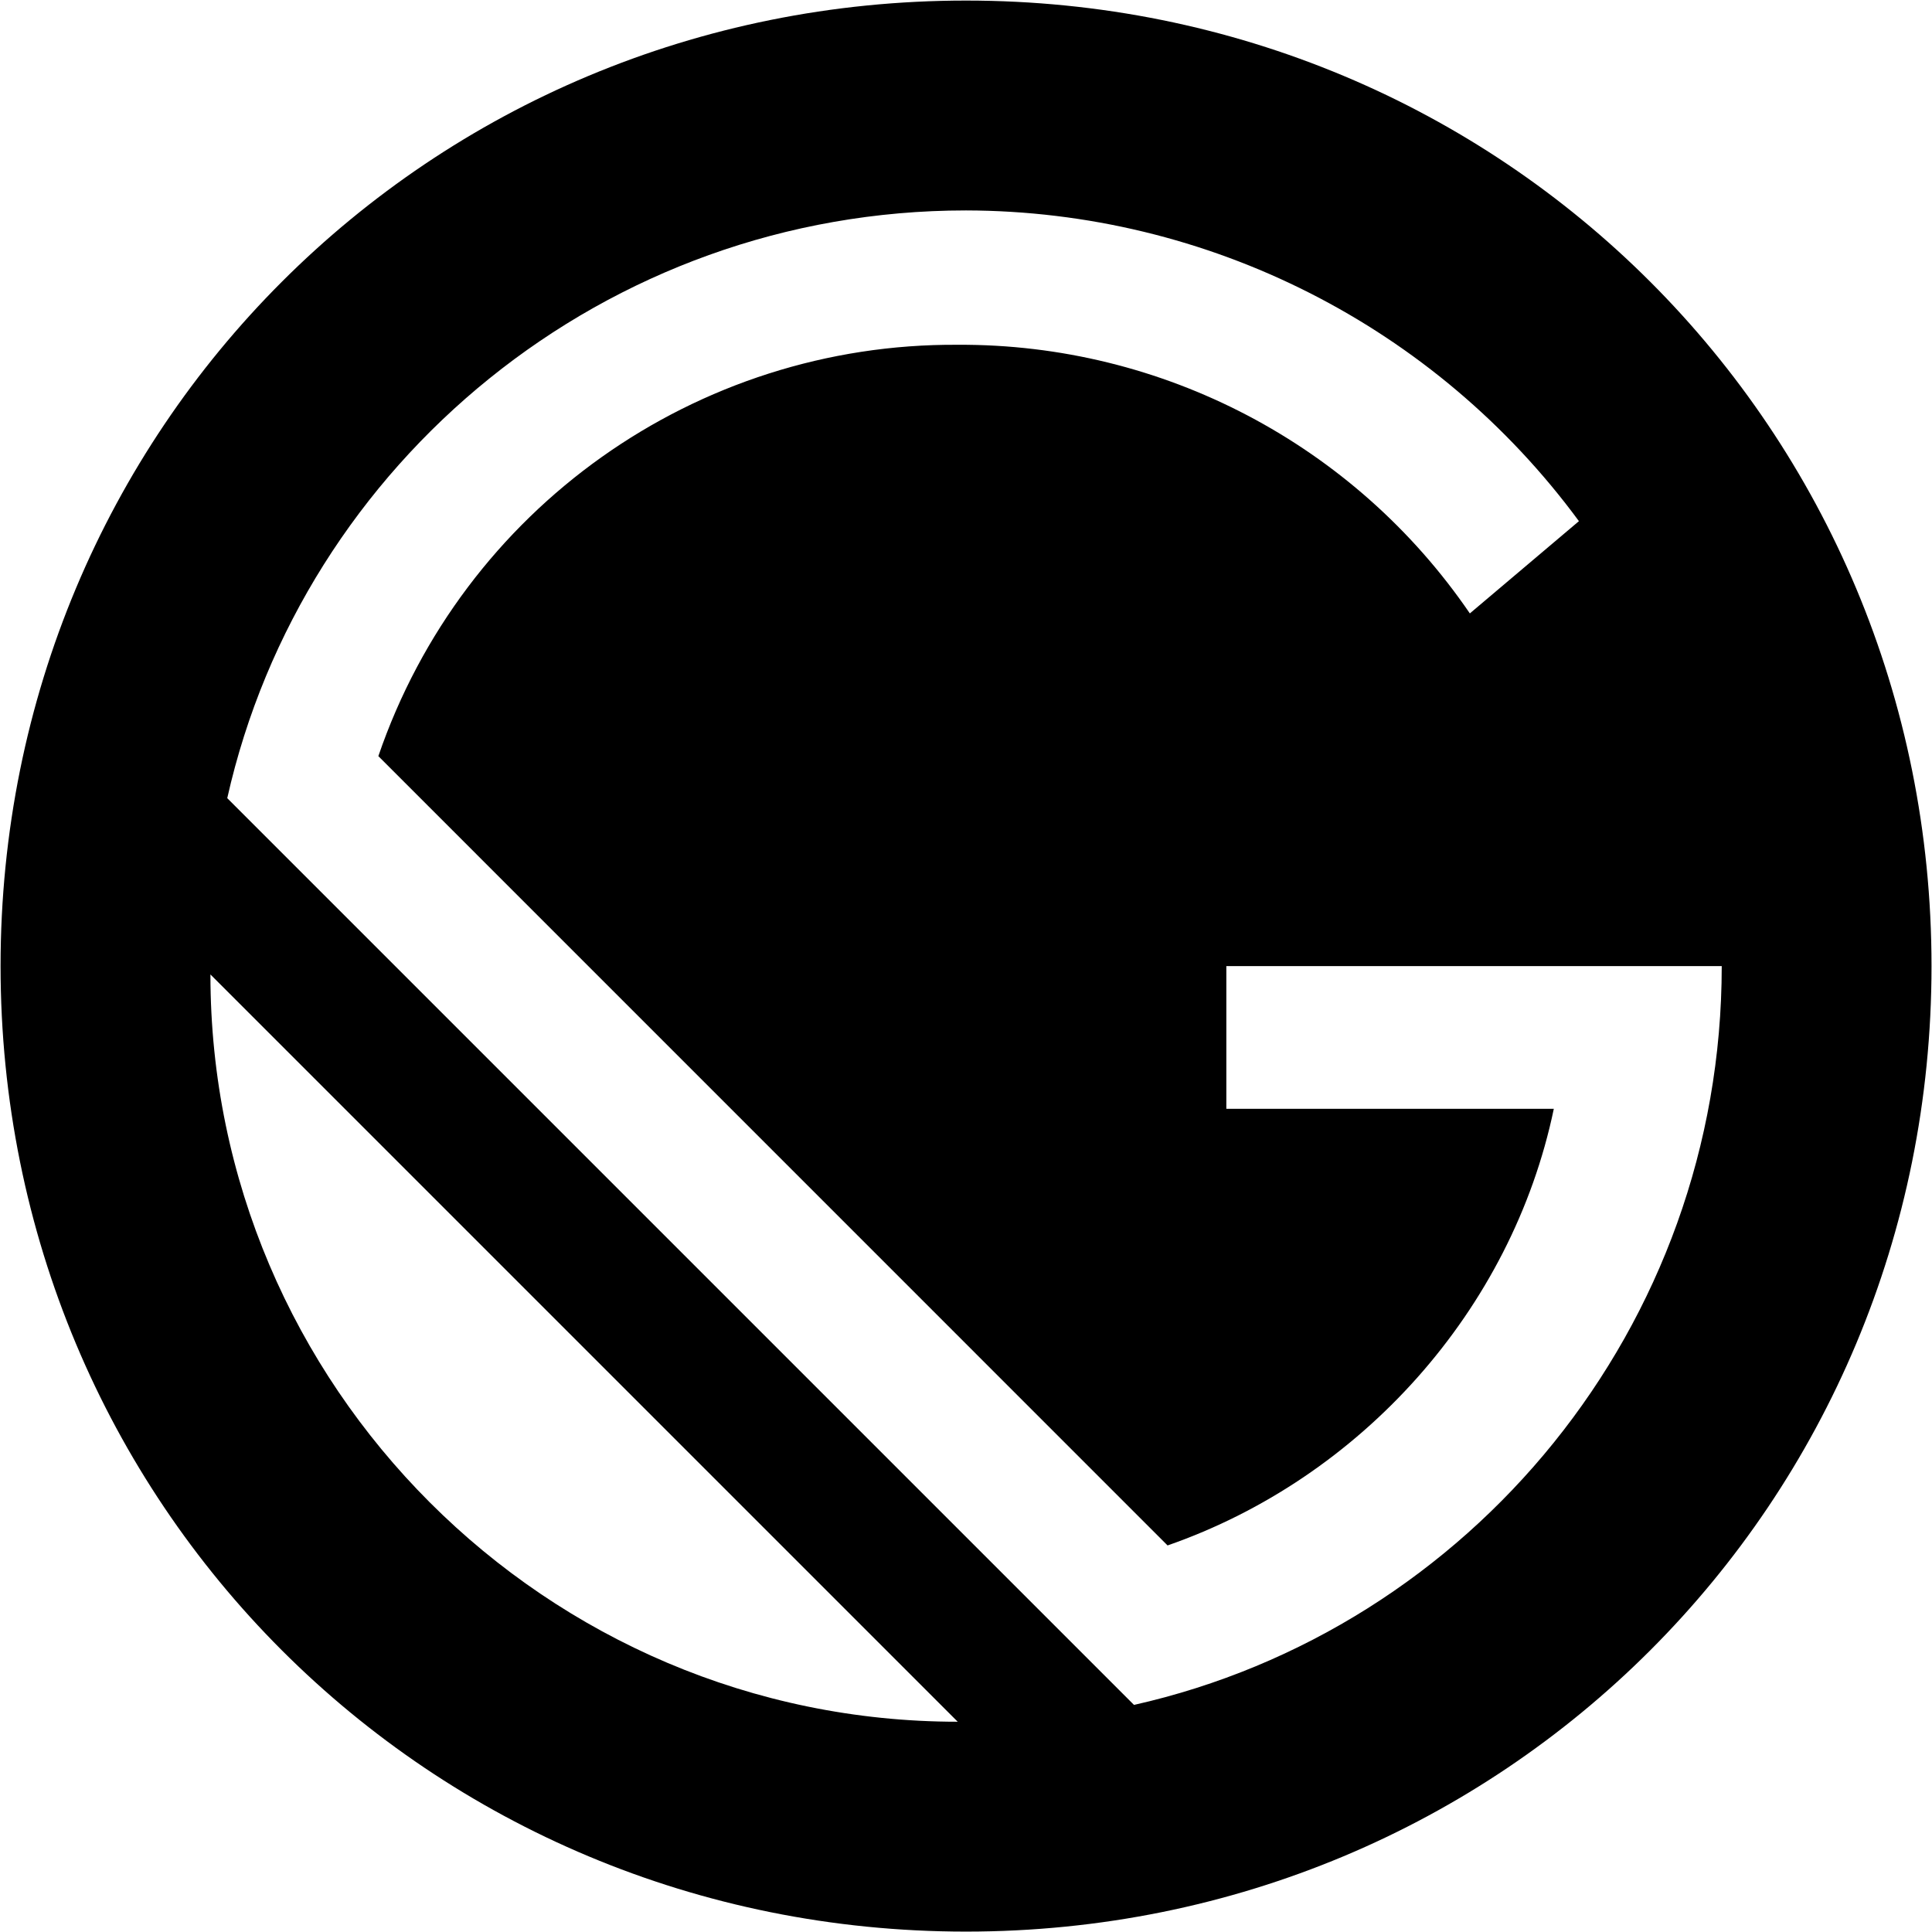
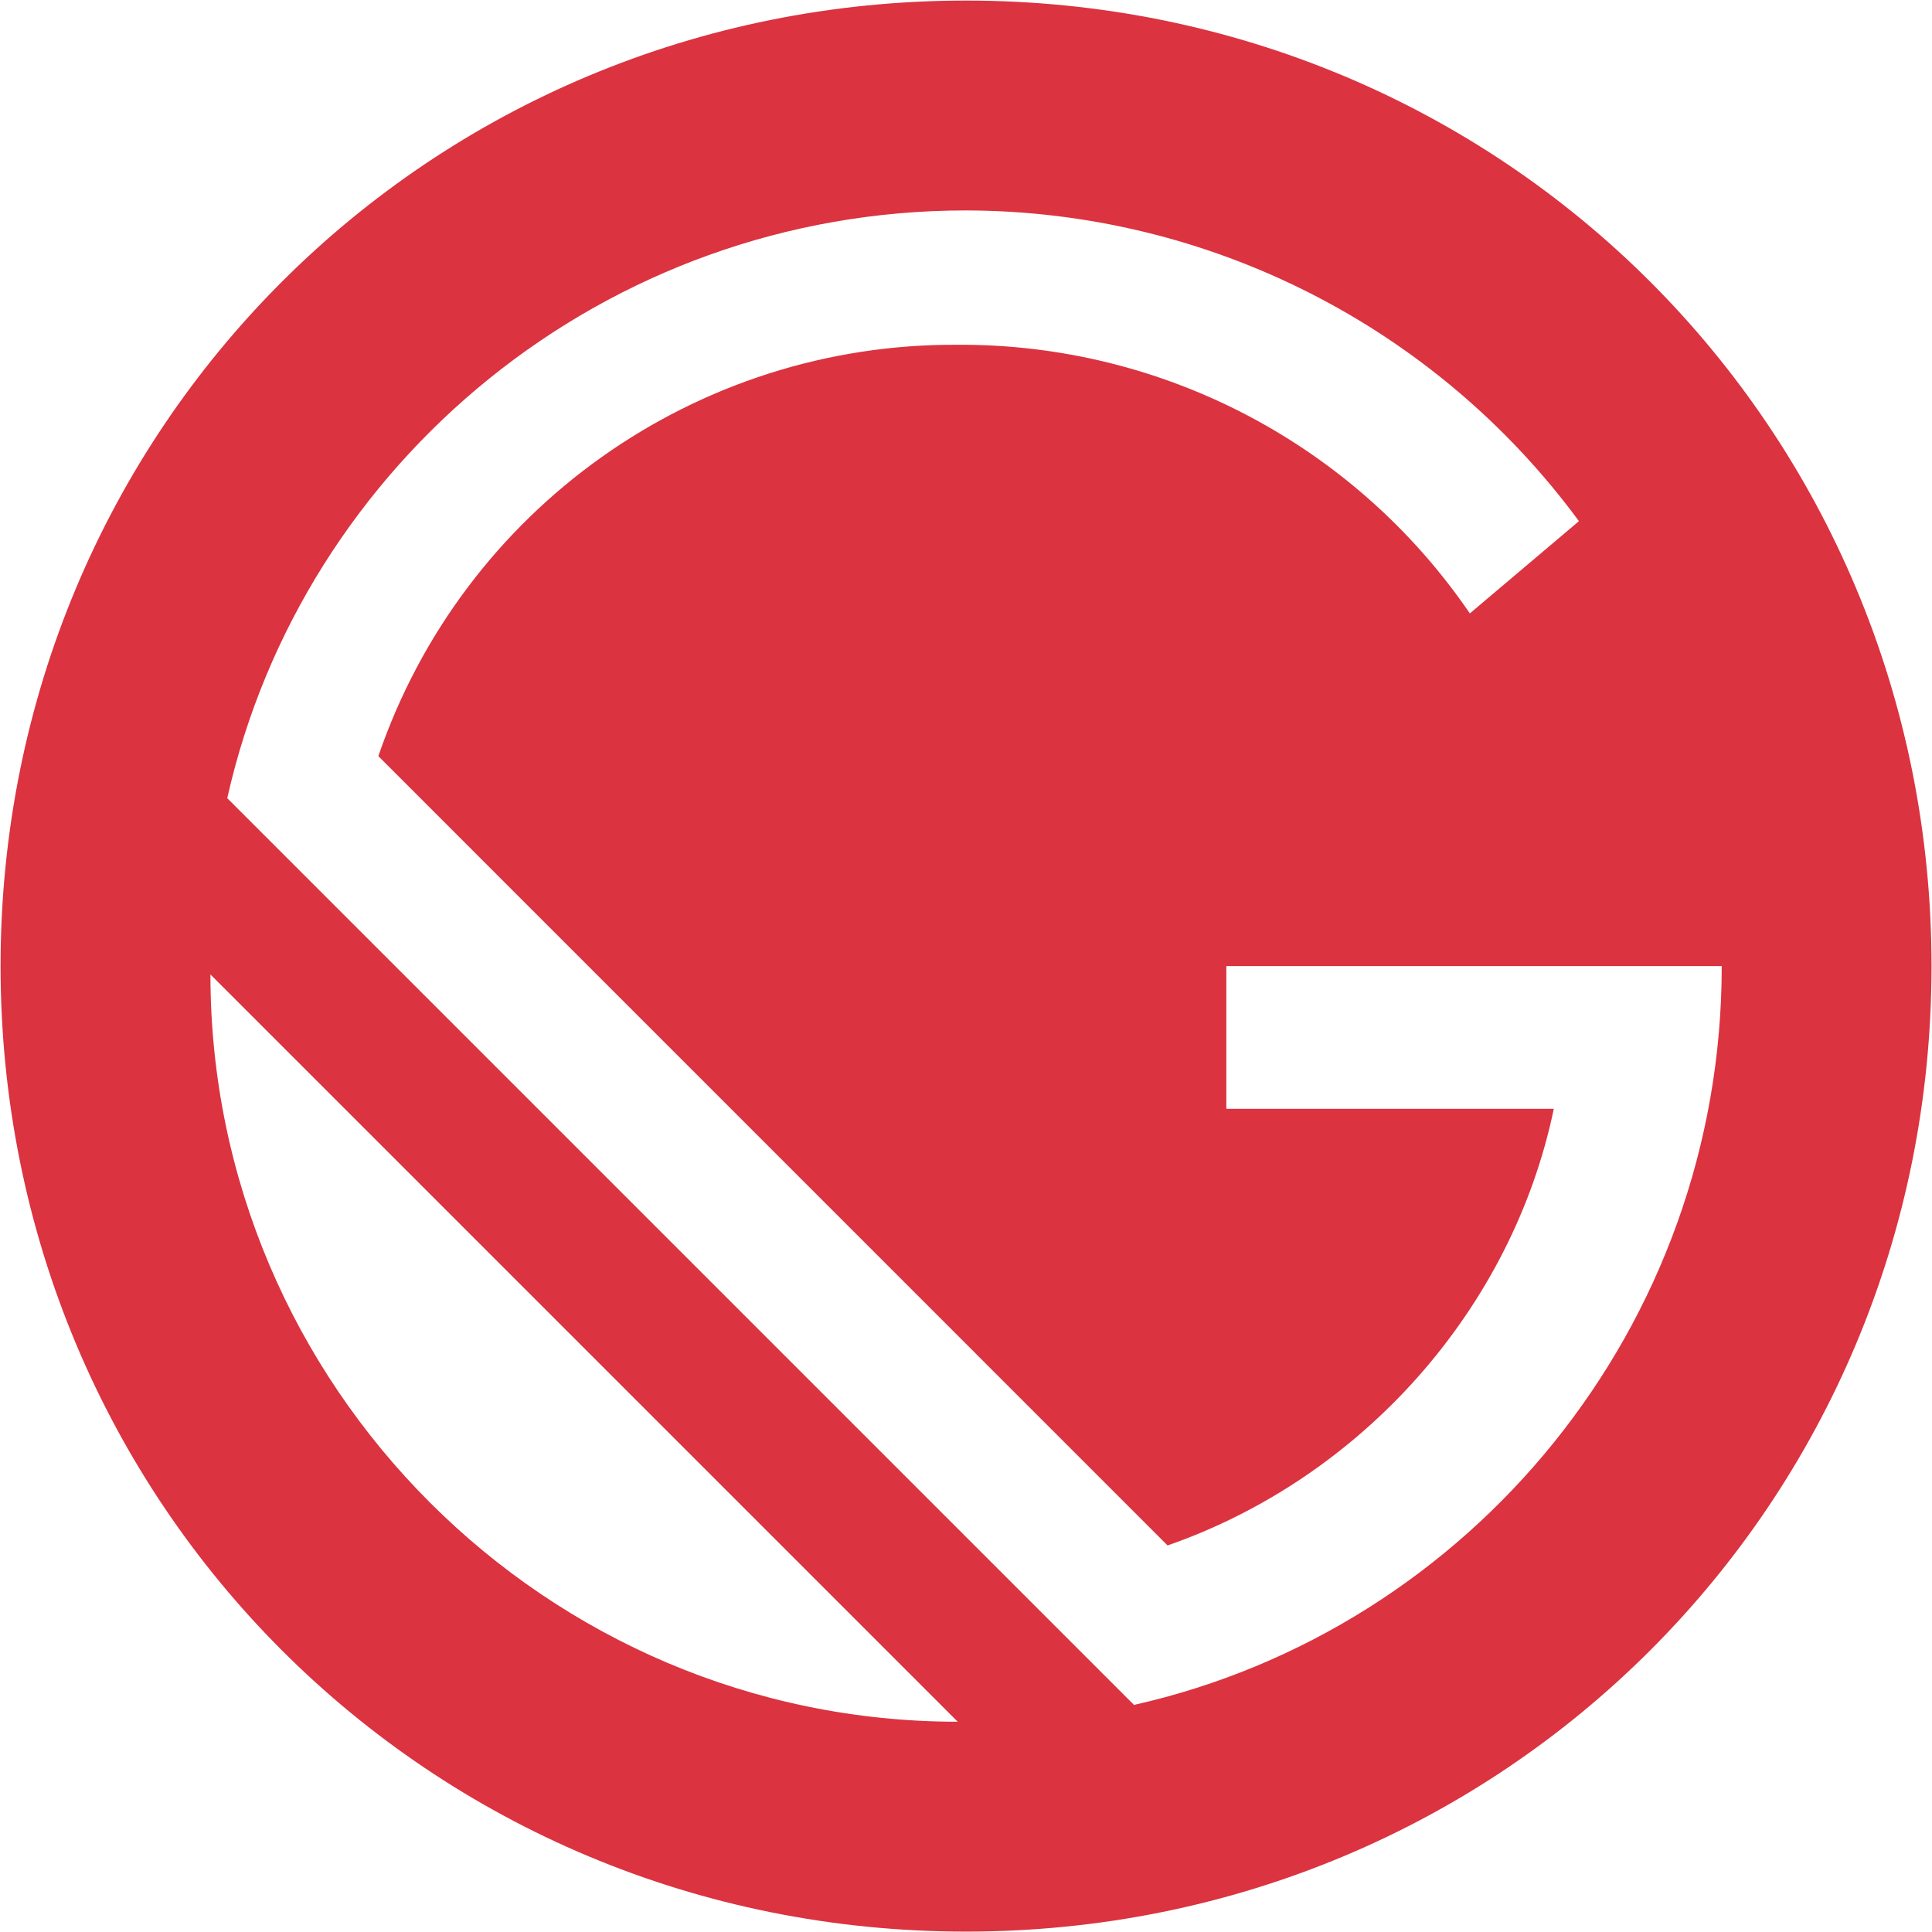
<svg xmlns="http://www.w3.org/2000/svg" role="img" viewBox="0 0 24 24">
-   <path d="M12.001.007C5.326.007.007 5.326.007 12S5.326 23.995 12 23.995s11.994-5.319 11.994-11.994S18.676.007 12.001.007zM2.614 12.105l9.283 9.283c-5.111 0-9.283-4.172-9.283-9.283zm11.473 9.074L2.823 9.915C3.76 5.743 7.516 2.614 12 2.614a9.476 9.476 0 0 1 7.614 3.86L18.259 7.62a7.657 7.657 0 0 0-6.362-3.337A7.555 7.555 0 0 0 4.7 9.393l9.804 9.805c2.4-.835 4.276-2.92 4.798-5.424h-4.068v-1.773h6.154c0 4.485-3.129 8.24-7.301 9.178z" />
+   <path d="M12.001.007C5.326.007.007 5.326.007 12S5.326 23.995 12 23.995s11.994-5.319 11.994-11.994S18.676.007 12.001.007zM2.614 12.105l9.283 9.283c-5.111 0-9.283-4.172-9.283-9.283zm11.473 9.074L2.823 9.915C3.76 5.743 7.516 2.614 12 2.614a9.476 9.476 0 0 1 7.614 3.86L18.259 7.62a7.657 7.657 0 0 0-6.362-3.337A7.555 7.555 0 0 0 4.7 9.393l9.804 9.805c2.4-.835 4.276-2.92 4.798-5.424h-4.068v-1.773h6.154c0 4.485-3.129 8.24-7.301 9.178z" fill="#DB3340" />
</svg>
